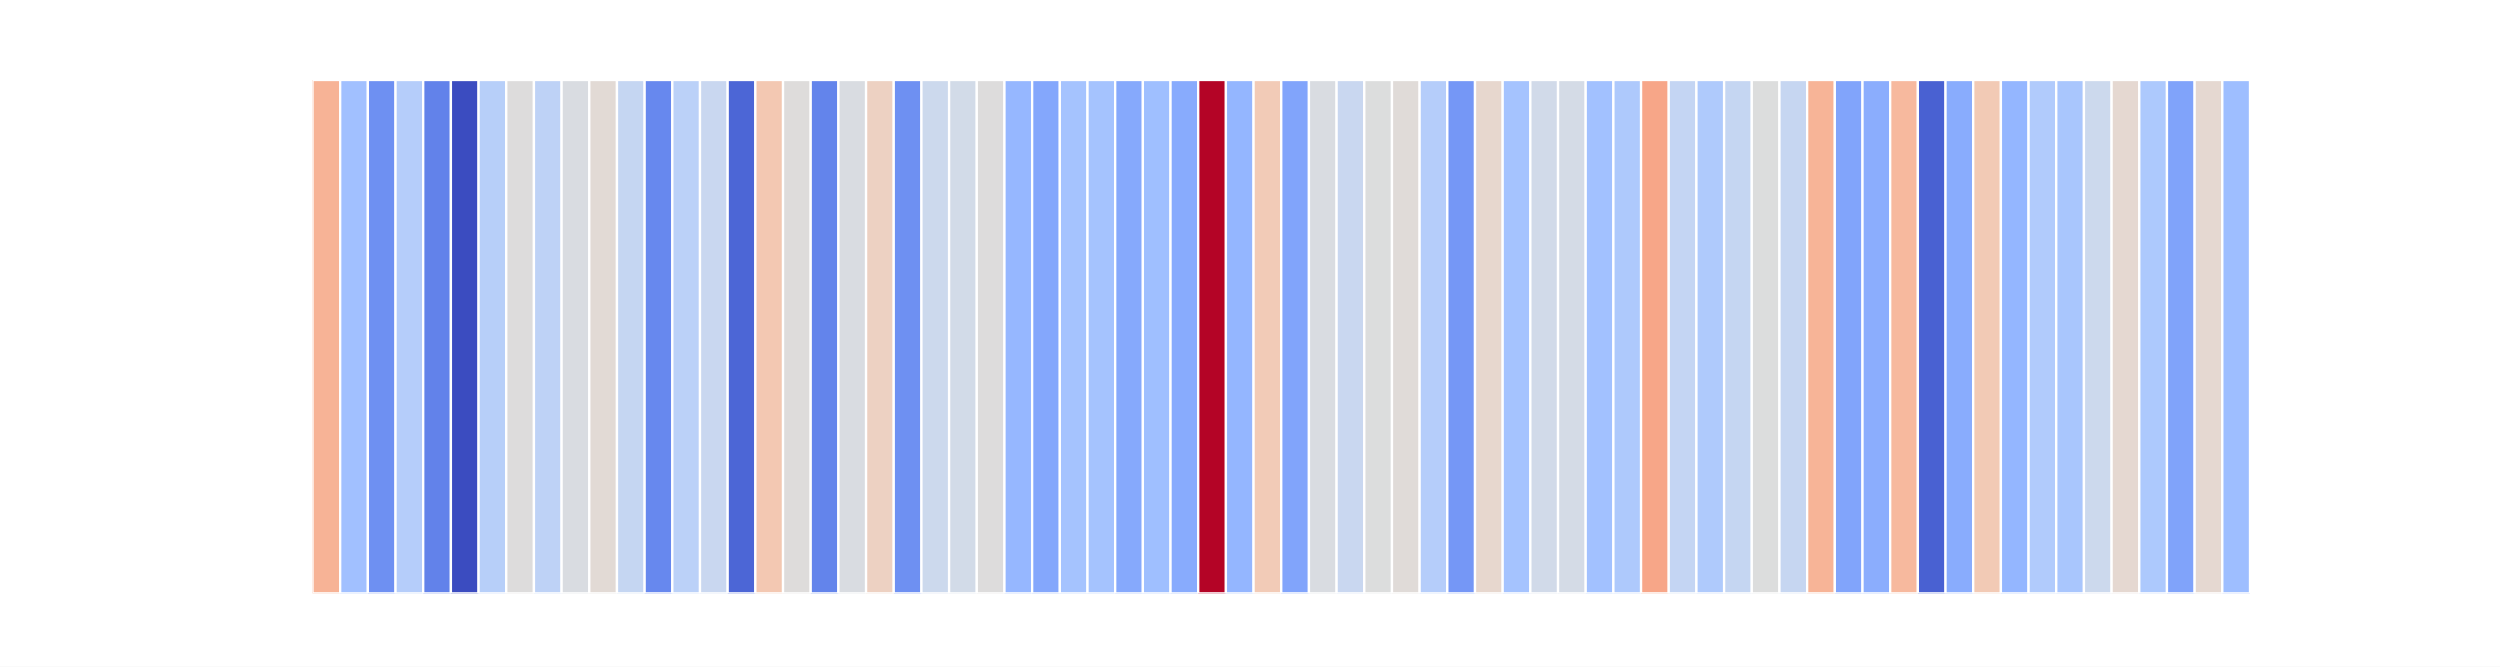
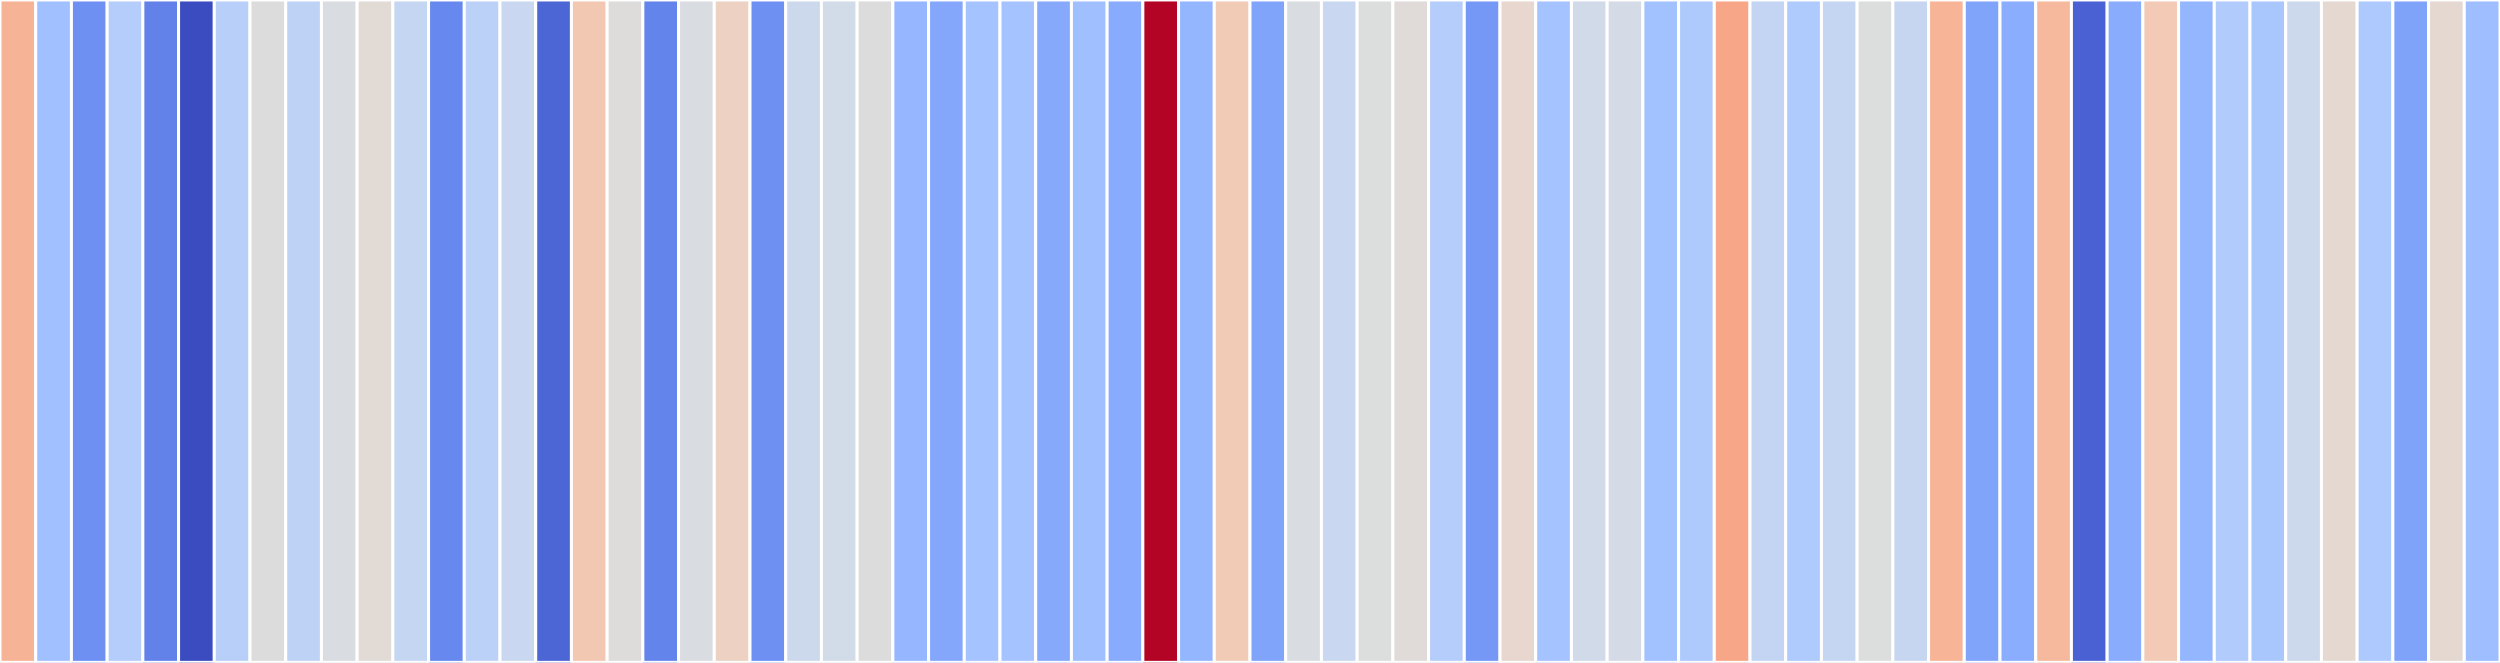
- <svg xmlns="http://www.w3.org/2000/svg" width="1080pt" height="288pt" viewBox="0 0 1080 288" version="1.1">
+ <svg xmlns="http://www.w3.org/2000/svg" width="837pt" height="221.76pt" viewBox="0 0 837 221.76" version="1.1">
  <defs>
    <style type="text/css">*{stroke-linejoin: round; stroke-linecap: butt}</style>
  </defs>
  <g id="figure_1">
    <g id="patch_1">
-       <path d="M 0 288  L 1080 288  L 1080 0  L 0 0  z " style="fill: #ffffff" />
+       <path d="M 0 221.76  L 837 221.76  L 837 0  L 0 0  z " style="fill: #ffffff" />
    </g>
    <g id="axes_1">
-       <g id="patch_2">
-         <path d="M 135 256.32  L 972 256.32  L 972 34.56  L 135 34.56  z " style="fill: #ffffff" />
+       <g id="QuadMesh_1">
+         <path d="M 0 -0  L 11.957 -0  L 11.957 221.76  L 0 221.76  L 0 -0  " clip-path="url(#pecd4261360)" style="fill: #f7b396; stroke: #ffffff" />
+         <path d="M 11.957 -0  L 23.914 -0  L 23.914 221.76  L 11.957 221.76  L 11.957 -0  " clip-path="url(#pecd4261360)" style="fill: #a1c0ff; stroke: #ffffff" />
+         <path d="M 23.914 -0  L 35.871 -0  L 35.871 221.76  L 23.914 221.76  L 23.914 -0  " clip-path="url(#pecd4261360)" style="fill: #6e90f2; stroke: #ffffff" />
+         <path d="M 35.871 -0  L 47.829 -0  L 47.829 221.76  L 35.871 221.76  L 35.871 -0  " clip-path="url(#pecd4261360)" style="fill: #b5cdfa; stroke: #ffffff" />
+         <path d="M 47.829 -0  L 59.786 -0  L 59.786 221.76  L 47.829 221.76  L 47.829 -0  " clip-path="url(#pecd4261360)" style="fill: #6282ea; stroke: #ffffff" />
+         <path d="M 59.786 -0  L 71.743 -0  L 71.743 221.76  L 59.786 221.76  L 59.786 -0  " clip-path="url(#pecd4261360)" style="fill: #3b4cc0; stroke: #ffffff" />
+         <path d="M 71.743 -0  L 83.7 -0  L 83.7 221.76  L 71.743 221.76  L 71.743 -0  " clip-path="url(#pecd4261360)" style="fill: #b7cff9; stroke: #ffffff" />
+         <path d="M 83.7 -0  L 95.657 -0  L 95.657 221.76  L 83.7 221.76  L 83.7 -0  " clip-path="url(#pecd4261360)" style="fill: #dddcdc; stroke: #ffffff" />
+         <path d="M 95.657 -0  L 107.614 -0  L 107.614 221.76  L 95.657 221.76  L 95.657 -0  " clip-path="url(#pecd4261360)" style="fill: #bed2f6; stroke: #ffffff" />
+         <path d="M 107.614 -0  L 119.571 -0  L 119.571 221.76  L 107.614 221.76  L 107.614 -0  " clip-path="url(#pecd4261360)" style="fill: #d9dce1; stroke: #ffffff" />
+         <path d="M 119.571 -0  L 131.529 -0  L 131.529 221.76  L 119.571 221.76  L 119.571 -0  " clip-path="url(#pecd4261360)" style="fill: #e2dad5; stroke: #ffffff" />
+         <path d="M 131.529 -0  L 143.486 -0  L 143.486 221.76  L 131.529 221.76  L 131.529 -0  " clip-path="url(#pecd4261360)" style="fill: #c5d6f2; stroke: #ffffff" />
+         <path d="M 143.486 -0  L 155.443 -0  L 155.443 221.76  L 143.486 221.76  L 143.486 -0  " clip-path="url(#pecd4261360)" style="fill: #6788ee; stroke: #ffffff" />
+         <path d="M 155.443 -0  L 167.4 -0  L 167.4 221.76  L 155.443 221.76  L 155.443 -0  " clip-path="url(#pecd4261360)" style="fill: #bbd1f8; stroke: #ffffff" />
+         <path d="M 167.4 -0  L 179.357 -0  L 179.357 221.76  L 167.4 221.76  L 167.4 -0  " clip-path="url(#pecd4261360)" style="fill: #c9d7f0; stroke: #ffffff" />
+         <path d="M 179.357 -0  L 191.314 -0  L 191.314 221.76  L 179.357 221.76  L 179.357 -0  " clip-path="url(#pecd4261360)" style="fill: #4c66d6; stroke: #ffffff" />
+         <path d="M 191.314 -0  L 203.271 -0  L 203.271 221.76  L 191.314 221.76  L 191.314 -0  " clip-path="url(#pecd4261360)" style="fill: #f3c8b2; stroke: #ffffff" />
+         <path d="M 203.271 -0  L 215.229 -0  L 215.229 221.76  L 203.271 221.76  L 203.271 -0  " clip-path="url(#pecd4261360)" style="fill: #dedcdb; stroke: #ffffff" />
+         <path d="M 215.229 -0  L 227.186 -0  L 227.186 221.76  L 215.229 221.76  L 215.229 -0  " clip-path="url(#pecd4261360)" style="fill: #6384eb; stroke: #ffffff" />
+         <path d="M 227.186 -0  L 239.143 -0  L 239.143 221.76  L 227.186 221.76  L 227.186 -0  " clip-path="url(#pecd4261360)" style="fill: #d9dce1; stroke: #ffffff" />
+         <path d="M 239.143 -0  L 251.1 -0  L 251.1 221.76  L 239.143 221.76  L 239.143 -0  " clip-path="url(#pecd4261360)" style="fill: #edd1c2; stroke: #ffffff" />
+         <path d="M 251.1 -0  L 263.057 -0  L 263.057 221.76  L 251.1 221.76  L 251.1 -0  " clip-path="url(#pecd4261360)" style="fill: #6e90f2; stroke: #ffffff" />
+         <path d="M 263.057 -0  L 275.014 -0  L 275.014 221.76  L 263.057 221.76  L 263.057 -0  " clip-path="url(#pecd4261360)" style="fill: #ccd9ed; stroke: #ffffff" />
+         <path d="M 275.014 -0  L 286.971 -0  L 286.971 221.76  L 275.014 221.76  L 275.014 -0  " clip-path="url(#pecd4261360)" style="fill: #d2dbe8; stroke: #ffffff" />
+         <path d="M 286.971 -0  L 298.929 -0  L 298.929 221.76  L 286.971 221.76  L 286.971 -0  " clip-path="url(#pecd4261360)" style="fill: #dddcdc; stroke: #ffffff" />
+         <path d="M 298.929 -0  L 310.886 -0  L 310.886 221.76  L 298.929 221.76  L 298.929 -0  " clip-path="url(#pecd4261360)" style="fill: #96b7ff; stroke: #ffffff" />
+         <path d="M 310.886 -0  L 322.843 -0  L 322.843 221.76  L 310.886 221.76  L 310.886 -0  " clip-path="url(#pecd4261360)" style="fill: #84a7fc; stroke: #ffffff" />
+         <path d="M 322.843 -0  L 334.8 -0  L 334.8 221.76  L 322.843 221.76  L 322.843 -0  " clip-path="url(#pecd4261360)" style="fill: #a5c3fe; stroke: #ffffff" />
+         <path d="M 334.8 -0  L 346.757 -0  L 346.757 221.76  L 334.8 221.76  L 334.8 -0  " clip-path="url(#pecd4261360)" style="fill: #a5c3fe; stroke: #ffffff" />
+         <path d="M 346.757 -0  L 358.714 -0  L 358.714 221.76  L 346.757 221.76  L 346.757 -0  " clip-path="url(#pecd4261360)" style="fill: #86a9fc; stroke: #ffffff" />
+         <path d="M 358.714 -0  L 370.671 -0  L 370.671 221.76  L 358.714 221.76  L 358.714 -0  " clip-path="url(#pecd4261360)" style="fill: #9fbfff; stroke: #ffffff" />
+         <path d="M 370.671 -0  L 382.629 -0  L 382.629 221.76  L 370.671 221.76  L 370.671 -0  " clip-path="url(#pecd4261360)" style="fill: #88abfd; stroke: #ffffff" />
+         <path d="M 382.629 -0  L 394.586 -0  L 394.586 221.76  L 382.629 221.76  L 382.629 -0  " clip-path="url(#pecd4261360)" style="fill: #b40426; stroke: #ffffff" />
+         <path d="M 394.586 -0  L 406.543 -0  L 406.543 221.76  L 394.586 221.76  L 394.586 -0  " clip-path="url(#pecd4261360)" style="fill: #94b6ff; stroke: #ffffff" />
+         <path d="M 406.543 -0  L 418.5 -0  L 418.5 221.76  L 406.543 221.76  L 406.543 -0  " clip-path="url(#pecd4261360)" style="fill: #f2cbb7; stroke: #ffffff" />
+         <path d="M 418.5 -0  L 430.457 -0  L 430.457 221.76  L 418.5 221.76  L 418.5 -0  " clip-path="url(#pecd4261360)" style="fill: #81a4fb; stroke: #ffffff" />
+         <path d="M 430.457 -0  L 442.414 -0  L 442.414 221.76  L 430.457 221.76  L 430.457 -0  " clip-path="url(#pecd4261360)" style="fill: #d9dce1; stroke: #ffffff" />
+         <path d="M 442.414 -0  L 454.371 -0  L 454.371 221.76  L 442.414 221.76  L 442.414 -0  " clip-path="url(#pecd4261360)" style="fill: #c9d7f0; stroke: #ffffff" />
+         <path d="M 454.371 -0  L 466.329 -0  L 466.329 221.76  L 454.371 221.76  L 454.371 -0  " clip-path="url(#pecd4261360)" style="fill: #dcdddd; stroke: #ffffff" />
+         <path d="M 466.329 -0  L 478.286 -0  L 478.286 221.76  L 466.329 221.76  L 466.329 -0  " clip-path="url(#pecd4261360)" style="fill: #e0dbd8; stroke: #ffffff" />
+         <path d="M 478.286 -0  L 490.243 -0  L 490.243 221.76  L 478.286 221.76  L 478.286 -0  " clip-path="url(#pecd4261360)" style="fill: #b5cdfa; stroke: #ffffff" />
+         <path d="M 490.243 -0  L 502.2 -0  L 502.2 221.76  L 490.243 221.76  L 490.243 -0  " clip-path="url(#pecd4261360)" style="fill: #7597f6; stroke: #ffffff" />
+         <path d="M 502.2 -0  L 514.157 -0  L 514.157 221.76  L 502.2 221.76  L 502.2 -0  " clip-path="url(#pecd4261360)" style="fill: #e7d7ce; stroke: #ffffff" />
+         <path d="M 514.157 -0  L 526.114 -0  L 526.114 221.76  L 514.157 221.76  L 514.157 -0  " clip-path="url(#pecd4261360)" style="fill: #a5c3fe; stroke: #ffffff" />
+         <path d="M 526.114 -0  L 538.071 -0  L 538.071 221.76  L 526.114 221.76  L 526.114 -0  " clip-path="url(#pecd4261360)" style="fill: #d1dae9; stroke: #ffffff" />
+         <path d="M 538.071 -0  L 550.029 -0  L 550.029 221.76  L 538.071 221.76  L 538.071 -0  " clip-path="url(#pecd4261360)" style="fill: #d4dbe6; stroke: #ffffff" />
+         <path d="M 550.029 -0  L 561.986 -0  L 561.986 221.76  L 550.029 221.76  L 550.029 -0  " clip-path="url(#pecd4261360)" style="fill: #a2c1ff; stroke: #ffffff" />
+         <path d="M 561.986 -0  L 573.943 -0  L 573.943 221.76  L 561.986 221.76  L 561.986 -0  " clip-path="url(#pecd4261360)" style="fill: #aec9fc; stroke: #ffffff" />
+         <path d="M 573.943 -0  L 585.9 -0  L 585.9 221.76  L 573.943 221.76  L 573.943 -0  " clip-path="url(#pecd4261360)" style="fill: #f7a688; stroke: #ffffff" />
+         <path d="M 585.9 -0  L 597.857 -0  L 597.857 221.76  L 585.9 221.76  L 585.9 -0  " clip-path="url(#pecd4261360)" style="fill: #c4d5f3; stroke: #ffffff" />
+         <path d="M 597.857 -0  L 609.814 -0  L 609.814 221.76  L 597.857 221.76  L 597.857 -0  " clip-path="url(#pecd4261360)" style="fill: #afcafc; stroke: #ffffff" />
+         <path d="M 609.814 -0  L 621.771 -0  L 621.771 221.76  L 609.814 221.76  L 609.814 -0  " clip-path="url(#pecd4261360)" style="fill: #c5d6f2; stroke: #ffffff" />
+         <path d="M 621.771 -0  L 633.729 -0  L 633.729 221.76  L 621.771 221.76  L 621.771 -0  " clip-path="url(#pecd4261360)" style="fill: #dcdddd; stroke: #ffffff" />
+         <path d="M 633.729 -0  L 645.686 -0  L 645.686 221.76  L 633.729 221.76  L 633.729 -0  " clip-path="url(#pecd4261360)" style="fill: #c6d6f1; stroke: #ffffff" />
+         <path d="M 645.686 -0  L 657.643 -0  L 657.643 221.76  L 645.686 221.76  L 645.686 -0  " clip-path="url(#pecd4261360)" style="fill: #f7b497; stroke: #ffffff" />
+         <path d="M 657.643 -0  L 669.6 -0  L 669.6 221.76  L 657.643 221.76  L 657.643 -0  " clip-path="url(#pecd4261360)" style="fill: #81a4fb; stroke: #ffffff" />
+         <path d="M 669.6 -0  L 681.557 -0  L 681.557 221.76  L 669.6 221.76  L 669.6 -0  " clip-path="url(#pecd4261360)" style="fill: #8badfd; stroke: #ffffff" />
+         <path d="M 681.557 -0  L 693.514 -0  L 693.514 221.76  L 681.557 221.76  L 681.557 -0  " clip-path="url(#pecd4261360)" style="fill: #f7b99e; stroke: #ffffff" />
+         <path d="M 693.514 -0  L 705.471 -0  L 705.471 221.76  L 693.514 221.76  L 693.514 -0  " clip-path="url(#pecd4261360)" style="fill: #4961d2; stroke: #ffffff" />
+         <path d="M 705.471 -0  L 717.429 -0  L 717.429 221.76  L 705.471 221.76  L 705.471 -0  " clip-path="url(#pecd4261360)" style="fill: #89acfd; stroke: #ffffff" />
+         <path d="M 717.429 -0  L 729.386 -0  L 729.386 221.76  L 717.429 221.76  L 717.429 -0  " clip-path="url(#pecd4261360)" style="fill: #f2cab5; stroke: #ffffff" />
+         <path d="M 729.386 -0  L 741.343 -0  L 741.343 221.76  L 729.386 221.76  L 729.386 -0  " clip-path="url(#pecd4261360)" style="fill: #94b6ff; stroke: #ffffff" />
+         <path d="M 741.343 -0  L 753.3 -0  L 753.3 221.76  L 741.343 221.76  L 741.343 -0  " clip-path="url(#pecd4261360)" style="fill: #b1cbfc; stroke: #ffffff" />
+         <path d="M 753.3 -0  L 765.257 -0  L 765.257 221.76  L 753.3 221.76  L 753.3 -0  " clip-path="url(#pecd4261360)" style="fill: #a9c6fd; stroke: #ffffff" />
+         <path d="M 765.257 -0  L 777.214 -0  L 777.214 221.76  L 765.257 221.76  L 765.257 -0  " clip-path="url(#pecd4261360)" style="fill: #ccd9ed; stroke: #ffffff" />
+         <path d="M 777.214 -0  L 789.171 -0  L 789.171 221.76  L 777.214 221.76  L 777.214 -0  " clip-path="url(#pecd4261360)" style="fill: #e5d8d1; stroke: #ffffff" />
+         <path d="M 789.171 -0  L 801.129 -0  L 801.129 221.76  L 789.171 221.76  L 789.171 -0  " clip-path="url(#pecd4261360)" style="fill: #adc9fd; stroke: #ffffff" />
+         <path d="M 801.129 -0  L 813.086 -0  L 813.086 221.76  L 801.129 221.76  L 801.129 -0  " clip-path="url(#pecd4261360)" style="fill: #80a3fa; stroke: #ffffff" />
+         <path d="M 813.086 -0  L 825.043 -0  L 825.043 221.76  L 813.086 221.76  L 813.086 -0  " clip-path="url(#pecd4261360)" style="fill: #e5d8d1; stroke: #ffffff" />
+         <path d="M 825.043 -0  L 837 -0  L 837 221.76  L 825.043 221.76  L 825.043 -0  " clip-path="url(#pecd4261360)" style="fill: #9ebeff; stroke: #ffffff" />
      </g>
-       <g id="QuadMesh_1">
-         <path d="M 135 34.56  L 146.957 34.56  L 146.957 256.32  L 135 256.32  L 135 34.56  " clip-path="url(#p72e595b148)" style="fill: #f7b396; stroke: #ffffff" />
-         <path d="M 146.957 34.56  L 158.914 34.56  L 158.914 256.32  L 146.957 256.32  L 146.957 34.56  " clip-path="url(#p72e595b148)" style="fill: #a1c0ff; stroke: #ffffff" />
-         <path d="M 158.914 34.56  L 170.871 34.56  L 170.871 256.32  L 158.914 256.32  L 158.914 34.56  " clip-path="url(#p72e595b148)" style="fill: #6e90f2; stroke: #ffffff" />
-         <path d="M 170.871 34.56  L 182.829 34.56  L 182.829 256.32  L 170.871 256.32  L 170.871 34.56  " clip-path="url(#p72e595b148)" style="fill: #b5cdfa; stroke: #ffffff" />
-         <path d="M 182.829 34.56  L 194.786 34.56  L 194.786 256.32  L 182.829 256.32  L 182.829 34.56  " clip-path="url(#p72e595b148)" style="fill: #6282ea; stroke: #ffffff" />
-         <path d="M 194.786 34.56  L 206.743 34.56  L 206.743 256.32  L 194.786 256.32  L 194.786 34.56  " clip-path="url(#p72e595b148)" style="fill: #3b4cc0; stroke: #ffffff" />
-         <path d="M 206.743 34.56  L 218.7 34.56  L 218.7 256.32  L 206.743 256.32  L 206.743 34.56  " clip-path="url(#p72e595b148)" style="fill: #b7cff9; stroke: #ffffff" />
-         <path d="M 218.7 34.56  L 230.657 34.56  L 230.657 256.32  L 218.7 256.32  L 218.7 34.56  " clip-path="url(#p72e595b148)" style="fill: #dddcdc; stroke: #ffffff" />
-         <path d="M 230.657 34.56  L 242.614 34.56  L 242.614 256.32  L 230.657 256.32  L 230.657 34.56  " clip-path="url(#p72e595b148)" style="fill: #bed2f6; stroke: #ffffff" />
-         <path d="M 242.614 34.56  L 254.571 34.56  L 254.571 256.32  L 242.614 256.32  L 242.614 34.56  " clip-path="url(#p72e595b148)" style="fill: #d9dce1; stroke: #ffffff" />
-         <path d="M 254.571 34.56  L 266.529 34.56  L 266.529 256.32  L 254.571 256.32  L 254.571 34.56  " clip-path="url(#p72e595b148)" style="fill: #e2dad5; stroke: #ffffff" />
-         <path d="M 266.529 34.56  L 278.486 34.56  L 278.486 256.32  L 266.529 256.32  L 266.529 34.56  " clip-path="url(#p72e595b148)" style="fill: #c5d6f2; stroke: #ffffff" />
-         <path d="M 278.486 34.56  L 290.443 34.56  L 290.443 256.32  L 278.486 256.32  L 278.486 34.56  " clip-path="url(#p72e595b148)" style="fill: #6788ee; stroke: #ffffff" />
-         <path d="M 290.443 34.56  L 302.4 34.56  L 302.4 256.32  L 290.443 256.32  L 290.443 34.56  " clip-path="url(#p72e595b148)" style="fill: #bbd1f8; stroke: #ffffff" />
-         <path d="M 302.4 34.56  L 314.357 34.56  L 314.357 256.32  L 302.4 256.32  L 302.4 34.56  " clip-path="url(#p72e595b148)" style="fill: #c9d7f0; stroke: #ffffff" />
-         <path d="M 314.357 34.56  L 326.314 34.56  L 326.314 256.32  L 314.357 256.32  L 314.357 34.56  " clip-path="url(#p72e595b148)" style="fill: #4c66d6; stroke: #ffffff" />
-         <path d="M 326.314 34.56  L 338.271 34.56  L 338.271 256.32  L 326.314 256.32  L 326.314 34.56  " clip-path="url(#p72e595b148)" style="fill: #f3c8b2; stroke: #ffffff" />
-         <path d="M 338.271 34.56  L 350.229 34.56  L 350.229 256.32  L 338.271 256.32  L 338.271 34.56  " clip-path="url(#p72e595b148)" style="fill: #dedcdb; stroke: #ffffff" />
-         <path d="M 350.229 34.56  L 362.186 34.56  L 362.186 256.32  L 350.229 256.32  L 350.229 34.56  " clip-path="url(#p72e595b148)" style="fill: #6384eb; stroke: #ffffff" />
-         <path d="M 362.186 34.56  L 374.143 34.56  L 374.143 256.32  L 362.186 256.32  L 362.186 34.56  " clip-path="url(#p72e595b148)" style="fill: #d9dce1; stroke: #ffffff" />
-         <path d="M 374.143 34.56  L 386.1 34.56  L 386.1 256.32  L 374.143 256.32  L 374.143 34.56  " clip-path="url(#p72e595b148)" style="fill: #edd1c2; stroke: #ffffff" />
-         <path d="M 386.1 34.56  L 398.057 34.56  L 398.057 256.32  L 386.1 256.32  L 386.1 34.56  " clip-path="url(#p72e595b148)" style="fill: #6e90f2; stroke: #ffffff" />
-         <path d="M 398.057 34.56  L 410.014 34.56  L 410.014 256.32  L 398.057 256.32  L 398.057 34.56  " clip-path="url(#p72e595b148)" style="fill: #ccd9ed; stroke: #ffffff" />
-         <path d="M 410.014 34.56  L 421.971 34.56  L 421.971 256.32  L 410.014 256.32  L 410.014 34.56  " clip-path="url(#p72e595b148)" style="fill: #d2dbe8; stroke: #ffffff" />
-         <path d="M 421.971 34.56  L 433.929 34.56  L 433.929 256.32  L 421.971 256.32  L 421.971 34.56  " clip-path="url(#p72e595b148)" style="fill: #dddcdc; stroke: #ffffff" />
-         <path d="M 433.929 34.56  L 445.886 34.56  L 445.886 256.32  L 433.929 256.32  L 433.929 34.56  " clip-path="url(#p72e595b148)" style="fill: #96b7ff; stroke: #ffffff" />
-         <path d="M 445.886 34.56  L 457.843 34.56  L 457.843 256.32  L 445.886 256.32  L 445.886 34.56  " clip-path="url(#p72e595b148)" style="fill: #84a7fc; stroke: #ffffff" />
-         <path d="M 457.843 34.56  L 469.8 34.56  L 469.8 256.32  L 457.843 256.32  L 457.843 34.56  " clip-path="url(#p72e595b148)" style="fill: #a5c3fe; stroke: #ffffff" />
-         <path d="M 469.8 34.56  L 481.757 34.56  L 481.757 256.32  L 469.8 256.32  L 469.8 34.56  " clip-path="url(#p72e595b148)" style="fill: #a5c3fe; stroke: #ffffff" />
-         <path d="M 481.757 34.56  L 493.714 34.56  L 493.714 256.32  L 481.757 256.32  L 481.757 34.56  " clip-path="url(#p72e595b148)" style="fill: #86a9fc; stroke: #ffffff" />
-         <path d="M 493.714 34.56  L 505.671 34.56  L 505.671 256.32  L 493.714 256.32  L 493.714 34.56  " clip-path="url(#p72e595b148)" style="fill: #9fbfff; stroke: #ffffff" />
-         <path d="M 505.671 34.56  L 517.629 34.56  L 517.629 256.32  L 505.671 256.32  L 505.671 34.56  " clip-path="url(#p72e595b148)" style="fill: #88abfd; stroke: #ffffff" />
-         <path d="M 517.629 34.56  L 529.586 34.56  L 529.586 256.32  L 517.629 256.32  L 517.629 34.56  " clip-path="url(#p72e595b148)" style="fill: #b40426; stroke: #ffffff" />
-         <path d="M 529.586 34.56  L 541.543 34.56  L 541.543 256.32  L 529.586 256.32  L 529.586 34.56  " clip-path="url(#p72e595b148)" style="fill: #94b6ff; stroke: #ffffff" />
-         <path d="M 541.543 34.56  L 553.5 34.56  L 553.5 256.32  L 541.543 256.32  L 541.543 34.56  " clip-path="url(#p72e595b148)" style="fill: #f2cbb7; stroke: #ffffff" />
-         <path d="M 553.5 34.56  L 565.457 34.56  L 565.457 256.32  L 553.5 256.32  L 553.5 34.56  " clip-path="url(#p72e595b148)" style="fill: #81a4fb; stroke: #ffffff" />
-         <path d="M 565.457 34.56  L 577.414 34.56  L 577.414 256.32  L 565.457 256.32  L 565.457 34.56  " clip-path="url(#p72e595b148)" style="fill: #d9dce1; stroke: #ffffff" />
-         <path d="M 577.414 34.56  L 589.371 34.56  L 589.371 256.32  L 577.414 256.32  L 577.414 34.56  " clip-path="url(#p72e595b148)" style="fill: #c9d7f0; stroke: #ffffff" />
-         <path d="M 589.371 34.56  L 601.329 34.56  L 601.329 256.32  L 589.371 256.32  L 589.371 34.56  " clip-path="url(#p72e595b148)" style="fill: #dcdddd; stroke: #ffffff" />
-         <path d="M 601.329 34.56  L 613.286 34.56  L 613.286 256.32  L 601.329 256.32  L 601.329 34.56  " clip-path="url(#p72e595b148)" style="fill: #e0dbd8; stroke: #ffffff" />
-         <path d="M 613.286 34.56  L 625.243 34.56  L 625.243 256.32  L 613.286 256.32  L 613.286 34.56  " clip-path="url(#p72e595b148)" style="fill: #b5cdfa; stroke: #ffffff" />
-         <path d="M 625.243 34.56  L 637.2 34.56  L 637.2 256.32  L 625.243 256.32  L 625.243 34.56  " clip-path="url(#p72e595b148)" style="fill: #7597f6; stroke: #ffffff" />
-         <path d="M 637.2 34.56  L 649.157 34.56  L 649.157 256.32  L 637.2 256.32  L 637.2 34.56  " clip-path="url(#p72e595b148)" style="fill: #e7d7ce; stroke: #ffffff" />
-         <path d="M 649.157 34.56  L 661.114 34.56  L 661.114 256.32  L 649.157 256.32  L 649.157 34.56  " clip-path="url(#p72e595b148)" style="fill: #a5c3fe; stroke: #ffffff" />
-         <path d="M 661.114 34.56  L 673.071 34.56  L 673.071 256.32  L 661.114 256.32  L 661.114 34.56  " clip-path="url(#p72e595b148)" style="fill: #d1dae9; stroke: #ffffff" />
-         <path d="M 673.071 34.56  L 685.029 34.56  L 685.029 256.32  L 673.071 256.32  L 673.071 34.56  " clip-path="url(#p72e595b148)" style="fill: #d4dbe6; stroke: #ffffff" />
-         <path d="M 685.029 34.56  L 696.986 34.56  L 696.986 256.32  L 685.029 256.32  L 685.029 34.56  " clip-path="url(#p72e595b148)" style="fill: #a2c1ff; stroke: #ffffff" />
-         <path d="M 696.986 34.56  L 708.943 34.56  L 708.943 256.32  L 696.986 256.32  L 696.986 34.56  " clip-path="url(#p72e595b148)" style="fill: #aec9fc; stroke: #ffffff" />
-         <path d="M 708.943 34.56  L 720.9 34.56  L 720.9 256.32  L 708.943 256.32  L 708.943 34.56  " clip-path="url(#p72e595b148)" style="fill: #f7a688; stroke: #ffffff" />
-         <path d="M 720.9 34.56  L 732.857 34.56  L 732.857 256.32  L 720.9 256.32  L 720.9 34.56  " clip-path="url(#p72e595b148)" style="fill: #c4d5f3; stroke: #ffffff" />
-         <path d="M 732.857 34.56  L 744.814 34.56  L 744.814 256.32  L 732.857 256.32  L 732.857 34.56  " clip-path="url(#p72e595b148)" style="fill: #afcafc; stroke: #ffffff" />
-         <path d="M 744.814 34.56  L 756.771 34.56  L 756.771 256.32  L 744.814 256.32  L 744.814 34.56  " clip-path="url(#p72e595b148)" style="fill: #c5d6f2; stroke: #ffffff" />
-         <path d="M 756.771 34.56  L 768.729 34.56  L 768.729 256.32  L 756.771 256.32  L 756.771 34.56  " clip-path="url(#p72e595b148)" style="fill: #dcdddd; stroke: #ffffff" />
-         <path d="M 768.729 34.56  L 780.686 34.56  L 780.686 256.32  L 768.729 256.32  L 768.729 34.56  " clip-path="url(#p72e595b148)" style="fill: #c6d6f1; stroke: #ffffff" />
-         <path d="M 780.686 34.56  L 792.643 34.56  L 792.643 256.32  L 780.686 256.32  L 780.686 34.56  " clip-path="url(#p72e595b148)" style="fill: #f7b497; stroke: #ffffff" />
-         <path d="M 792.643 34.56  L 804.6 34.56  L 804.6 256.32  L 792.643 256.32  L 792.643 34.56  " clip-path="url(#p72e595b148)" style="fill: #81a4fb; stroke: #ffffff" />
-         <path d="M 804.6 34.56  L 816.557 34.56  L 816.557 256.32  L 804.6 256.32  L 804.6 34.56  " clip-path="url(#p72e595b148)" style="fill: #8badfd; stroke: #ffffff" />
-         <path d="M 816.557 34.56  L 828.514 34.56  L 828.514 256.32  L 816.557 256.32  L 816.557 34.56  " clip-path="url(#p72e595b148)" style="fill: #f7b99e; stroke: #ffffff" />
-         <path d="M 828.514 34.56  L 840.471 34.56  L 840.471 256.32  L 828.514 256.32  L 828.514 34.56  " clip-path="url(#p72e595b148)" style="fill: #4961d2; stroke: #ffffff" />
-         <path d="M 840.471 34.56  L 852.429 34.56  L 852.429 256.32  L 840.471 256.32  L 840.471 34.56  " clip-path="url(#p72e595b148)" style="fill: #89acfd; stroke: #ffffff" />
-         <path d="M 852.429 34.56  L 864.386 34.56  L 864.386 256.32  L 852.429 256.32  L 852.429 34.56  " clip-path="url(#p72e595b148)" style="fill: #f2cab5; stroke: #ffffff" />
-         <path d="M 864.386 34.56  L 876.343 34.56  L 876.343 256.32  L 864.386 256.32  L 864.386 34.56  " clip-path="url(#p72e595b148)" style="fill: #94b6ff; stroke: #ffffff" />
-         <path d="M 876.343 34.56  L 888.3 34.56  L 888.3 256.32  L 876.343 256.32  L 876.343 34.56  " clip-path="url(#p72e595b148)" style="fill: #b1cbfc; stroke: #ffffff" />
-         <path d="M 888.3 34.56  L 900.257 34.56  L 900.257 256.32  L 888.3 256.32  L 888.3 34.56  " clip-path="url(#p72e595b148)" style="fill: #a9c6fd; stroke: #ffffff" />
-         <path d="M 900.257 34.56  L 912.214 34.56  L 912.214 256.32  L 900.257 256.32  L 900.257 34.56  " clip-path="url(#p72e595b148)" style="fill: #ccd9ed; stroke: #ffffff" />
-         <path d="M 912.214 34.56  L 924.171 34.56  L 924.171 256.32  L 912.214 256.32  L 912.214 34.56  " clip-path="url(#p72e595b148)" style="fill: #e5d8d1; stroke: #ffffff" />
-         <path d="M 924.171 34.56  L 936.129 34.56  L 936.129 256.32  L 924.171 256.32  L 924.171 34.56  " clip-path="url(#p72e595b148)" style="fill: #adc9fd; stroke: #ffffff" />
-         <path d="M 936.129 34.56  L 948.086 34.56  L 948.086 256.32  L 936.129 256.32  L 936.129 34.56  " clip-path="url(#p72e595b148)" style="fill: #80a3fa; stroke: #ffffff" />
-         <path d="M 948.086 34.56  L 960.043 34.56  L 960.043 256.32  L 948.086 256.32  L 948.086 34.56  " clip-path="url(#p72e595b148)" style="fill: #e5d8d1; stroke: #ffffff" />
-         <path d="M 960.043 34.56  L 972 34.56  L 972 256.32  L 960.043 256.32  L 960.043 34.56  " clip-path="url(#p72e595b148)" style="fill: #9ebeff; stroke: #ffffff" />
-       </g>
-       <g id="matplotlib.axis_1" />
-       <g id="matplotlib.axis_2" />
    </g>
  </g>
  <defs>
-     <clipPath id="p72e595b148">
-       <rect x="135" y="34.56" width="837" height="221.76" />
+     <clipPath id="pecd4261360">
+       <rect x="0" y="-0" width="837" height="221.76" />
    </clipPath>
  </defs>
</svg>
